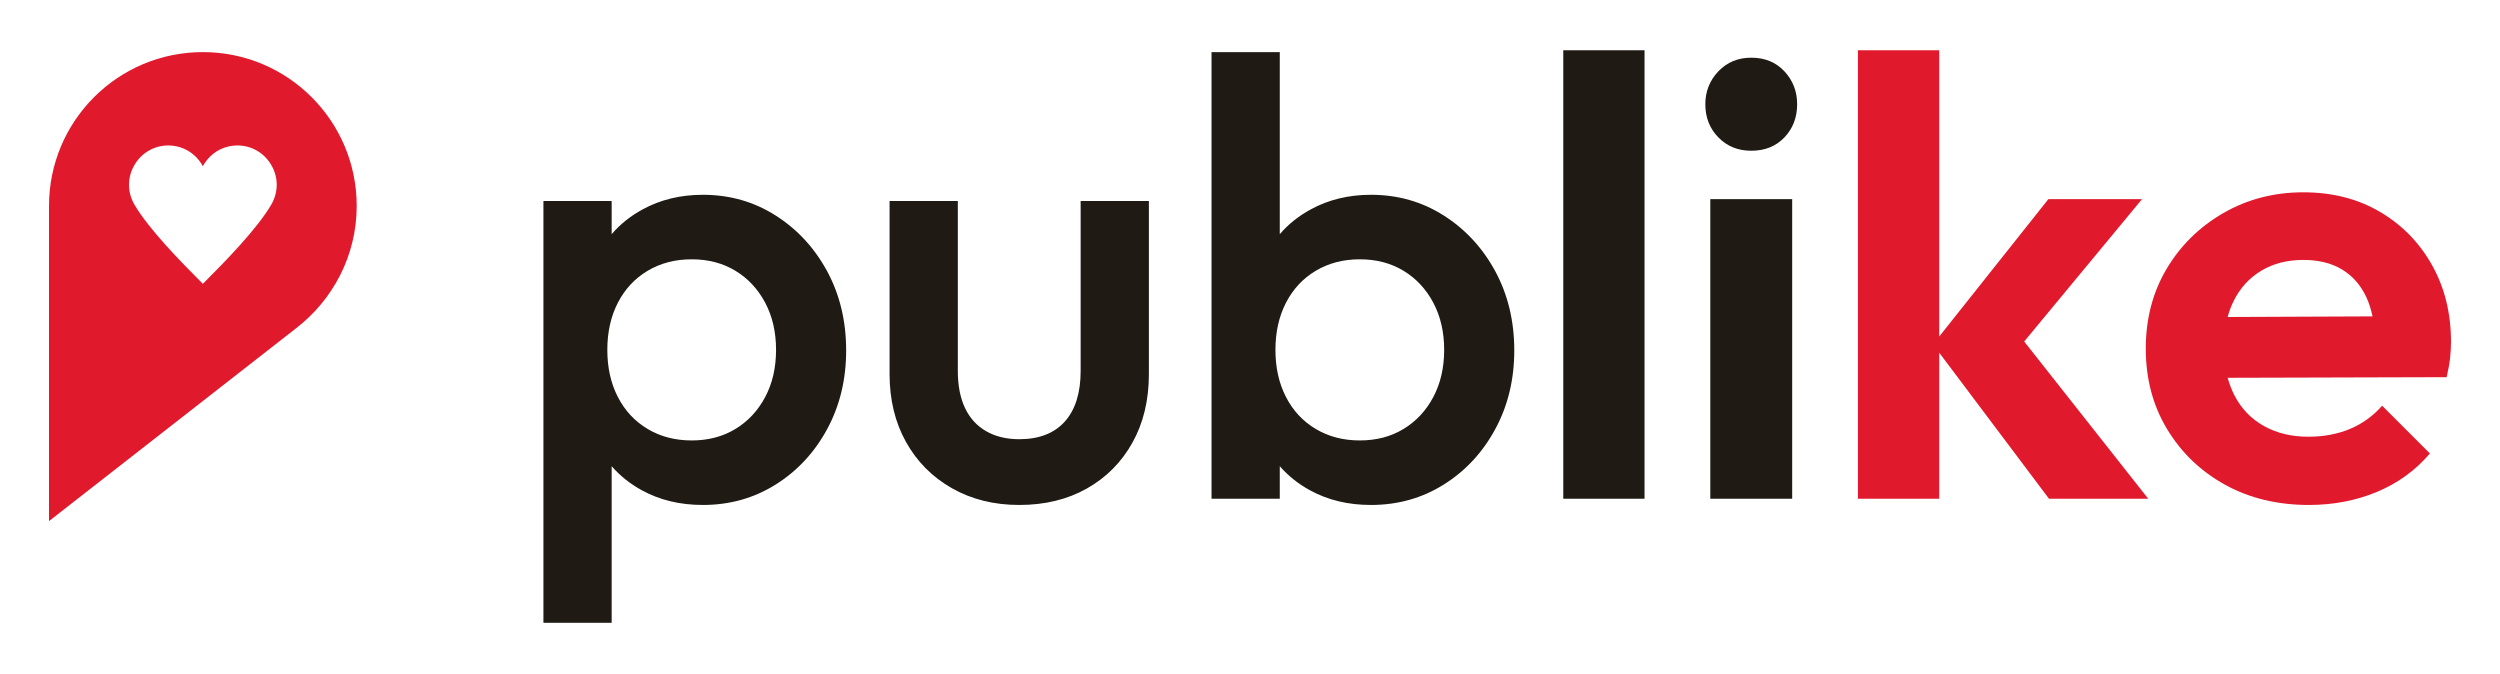
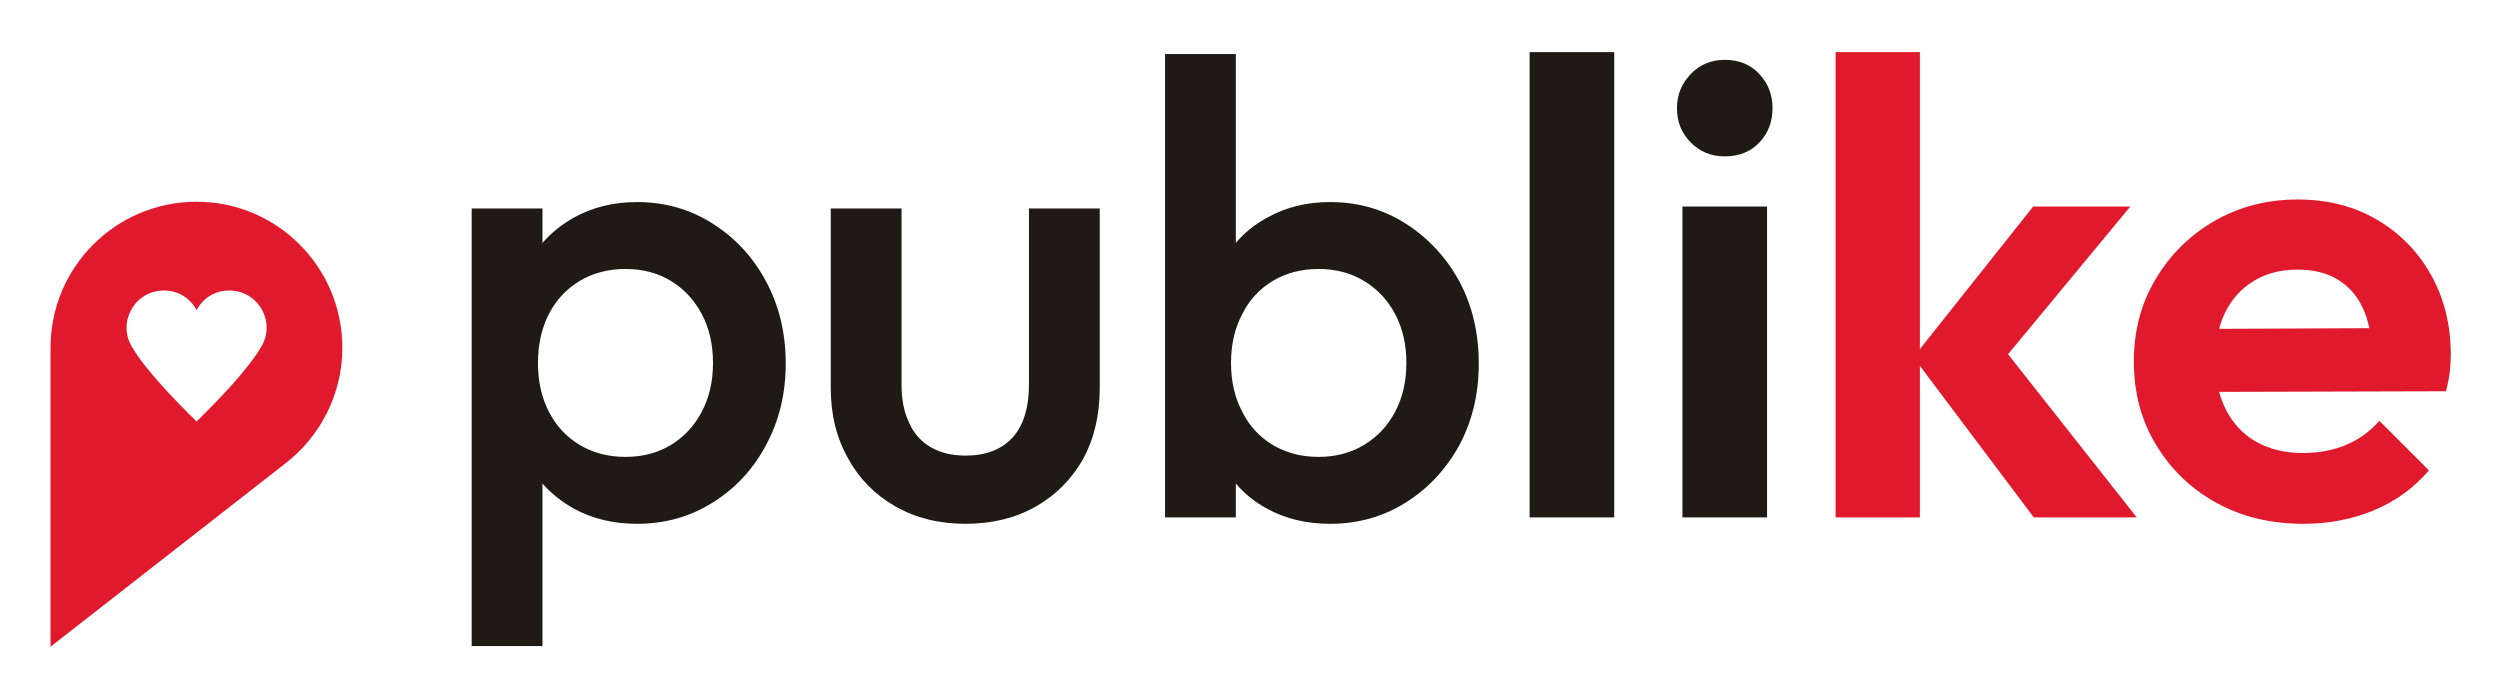
- <svg xmlns="http://www.w3.org/2000/svg" viewBox="0 0 806 217" width="806" height="217" role="img" aria-label="Publike">
+ <svg xmlns="http://www.w3.org/2000/svg" viewBox="0 0 777 217" width="777" height="217" role="img" aria-label="Publike">
  <style>.li{fill:#1f1a14;animation:li 4.8s ease-in-out infinite}.meio{display:none}@keyframes li{0%,37.5%{fill:#1f1a14}50%,87.5%{fill:#e0192d}100%{fill:#1f1a14}}@media (prefers-reduced-motion:reduce){.li{display:none}.meio{display:inline}}</style>
-   <path d="M115 66.4C115 82.4 107.3 96.7 95.5 105.8L15.8 168V66.4C15.8 39 38 16.8 65.4 16.8C92.8 16.8 115 39 115 66.4ZM43.3 65.9C47.9 73.8 58.2 84.3 65.4 91.5C72.6 84.3 82.9 73.8 87.5 65.9C89.8 61.9 89.8 57.1 87.4 53.1C85.1 49.2 80.9 46.8 76.3 46.9C71.7 47 67.6 49.5 65.4 53.6C63.2 49.5 59.1 47 54.5 46.9C49.9 46.8 45.7 49.2 43.4 53.1C41 57.1 41 61.9 43.3 65.9Z" fill="#e0192d" />
-   <path d="M442 162.8Q431 162.8 422.4 158.1Q416.7 155 412.6 150.3V160.8H390.6V16.8H412.6V75.5Q416.7 70.7 422.6 67.5Q431.2 62.8 442 62.8Q455 62.8 465.5 69.5Q476 76.2 482.1 87.5Q488.2 98.8 488.2 113Q488.2 127 482.1 138.3Q476 149.6 465.5 156.2Q455 162.8 442 162.8ZM226.6 162.8Q215.6 162.8 207 158.1Q201.3 155 197.2 150.3V200.8H175.2V64.8H197.2V75.5Q201.3 70.7 207.2 67.5Q215.8 62.8 226.6 62.8Q239.6 62.8 250.1 69.5Q260.6 76.2 266.7 87.5Q272.8 98.8 272.8 113Q272.8 127 266.7 138.3Q260.6 149.6 250.1 156.2Q239.6 162.8 226.6 162.8ZM328.6 162.8Q316.4 162.8 306.9 157.4Q297.4 152 292.1 142.5Q286.8 133 286.8 120.6V64.8H308.8V119.6Q308.8 126.6 311.1 131.5Q313.4 136.4 317.9 139Q322.4 141.6 328.6 141.6Q338.2 141.6 343.3 135.9Q348.4 130.2 348.4 119.6V64.8H370.4V120.6Q370.4 133.2 365.1 142.7Q359.8 152.2 350.4 157.5Q341 162.8 328.6 162.8ZM438.4 142Q446.4 142 452.5 138.3Q458.6 134.6 462.1 128Q465.6 121.4 465.6 112.8Q465.6 104.2 462.1 97.6Q458.6 91 452.5 87.3Q446.4 83.6 438.4 83.6Q430.4 83.6 424.2 87.3Q418 91 414.6 97.6Q411.2 104.2 411.2 112.8Q411.2 121.4 414.6 128Q418 134.6 424.2 138.3Q430.4 142 438.4 142ZM223 142Q231 142 237.1 138.3Q243.2 134.6 246.7 128Q250.2 121.4 250.2 112.8Q250.2 104.2 246.7 97.6Q243.2 91 237.1 87.3Q231 83.6 223 83.6Q215 83.6 208.8 87.3Q202.6 91 199.2 97.6Q195.8 104.2 195.8 112.8Q195.8 121.4 199.2 128Q202.6 134.6 208.8 138.3Q215 142 223 142Z" fill="#1f1a14" />
+   <path d="M106.4 108.1C106.4 122.7 99.4 135.8 88.6 144.1L15.7 201V108.1C15.7 83 36 62.7 61.1 62.7C86.1 62.7 106.4 83 106.4 108.1ZM40.9 107.6C45.1 114.9 54.5 124.5 61.1 131C67.7 124.5 77.1 114.9 81.3 107.6C83.4 104 83.4 99.6 81.2 95.9C79.1 92.4 75.3 90.2 71.1 90.3C66.9 90.3 63.1 92.6 61.1 96.4C59.1 92.6 55.3 90.3 51.1 90.3C46.9 90.2 43.1 92.4 41 95.9C38.8 99.6 38.8 104 40.9 107.6Z" fill="#e0192d" />
+   <path d="M413.4 162.8Q402.4 162.8 393.8 158.1Q388.1 155 384.1 150.3V160.8H362.1V16.8H384.1V75.5Q388.1 70.7 394.1 67.5Q402.6 62.8 413.4 62.8Q426.4 62.8 436.9 69.5Q447.4 76.2 453.6 87.5Q459.6 98.8 459.6 113Q459.6 127 453.6 138.3Q447.4 149.6 436.9 156.2Q426.4 162.8 413.4 162.8ZM198 162.8Q187 162.8 178.4 158.1Q172.8 155 168.6 150.3V200.8H146.6V64.8H168.6V75.5Q172.8 70.7 178.6 67.5Q187.2 62.8 198 62.8Q211 62.8 221.5 69.5Q232.1 76.2 238.1 87.5Q244.2 98.8 244.2 113Q244.2 127 238.1 138.3Q232.1 149.6 221.5 156.2Q211 162.8 198 162.8ZM300.1 162.8Q287.8 162.8 278.3 157.4Q268.8 152 263.6 142.5Q258.2 133 258.2 120.6V64.8H280.2V119.6Q280.2 126.6 282.6 131.5Q284.8 136.4 289.3 139Q293.8 141.6 300.1 141.6Q309.6 141.6 314.8 135.9Q319.8 130.2 319.8 119.6V64.8H341.8V120.6Q341.8 133.2 336.6 142.7Q331.2 152.2 321.8 157.5Q312.4 162.8 300.1 162.8ZM409.8 142Q417.8 142 423.9 138.3Q430.1 134.6 433.6 128Q437.1 121.4 437.1 112.8Q437.1 104.2 433.6 97.6Q430.1 91 423.9 87.3Q417.8 83.6 409.8 83.6Q401.8 83.6 395.6 87.3Q389.4 91 386.1 97.6Q382.6 104.2 382.6 112.8Q382.6 121.4 386.1 128Q389.4 134.6 395.6 138.3Q401.8 142 409.8 142ZM194.4 142Q202.4 142 208.5 138.3Q214.6 134.6 218.1 128Q221.6 121.4 221.6 112.8Q221.6 104.2 218.1 97.6Q214.6 91 208.5 87.3Q202.4 83.6 194.4 83.6Q186.4 83.6 180.2 87.3Q174 91 170.6 97.6Q167.2 104.2 167.2 112.8Q167.2 121.4 170.6 128Q174 134.6 180.2 138.3Q186.4 142 194.4 142Z" fill="#1f1a14" />
  <g class="meio">
-     <path d="M504 160.8V111.5H530.2V160.8ZM551.4 160.8V111.5H577.8V160.8Z" fill="#e0192d" />
-     <path d="M504 112.5V16.2H530.2V112.5ZM551.4 112.5V64.2H577.8V112.5ZM564.6 48.6Q558.2 48.6 554 44.3Q549.8 40 549.8 33.6Q549.8 27.4 554 23Q558.2 18.6 564.6 18.6Q571.2 18.6 575.3 23Q579.4 27.4 579.4 33.6Q579.4 40 575.3 44.3Q571.2 48.6 564.6 48.6Z" fill="#1f1a14" />
+     <path d="M475.4 160.8V111.5H501.7V160.8ZM522.9 160.8V111.5H549.2V160.8Z" fill="#e0192d" />
+     <path d="M475.4 112.5V16.2H501.7V112.5ZM522.9 112.5V64.2H549.2V112.5ZM536.1 48.6Q529.7 48.6 525.5 44.3Q521.2 40 521.2 33.6Q521.2 27.4 525.5 23Q529.7 18.6 536.1 18.6Q542.7 18.6 546.8 23Q550.9 27.4 550.9 33.6Q550.9 40 546.8 44.3Q542.7 48.6 536.1 48.6Z" fill="#1f1a14" />
  </g>
-   <path class="li" d="M504 160.8V16.2H530.2V160.8ZM551.4 160.8V64.2H577.8V160.8ZM564.6 48.6Q558.2 48.6 554 44.3Q549.8 40 549.8 33.6Q549.8 27.4 554 23Q558.2 18.6 564.6 18.6Q571.2 18.6 575.3 23Q579.4 27.4 579.4 33.6Q579.4 40 575.3 44.3Q571.2 48.6 564.6 48.6Z" />
-   <path d="M744.4 162.8Q729.2 162.8 717.4 156.3Q705.6 149.8 698.7 138.4Q691.8 127 691.8 112.4Q691.8 98 698.5 86.7Q705.2 75.4 716.8 68.7Q728.4 62 742.6 62Q756.6 62 767.3 68.3Q778 74.6 784.1 85.5Q790.2 96.4 790.2 110.2Q790.2 112.8 789.9 115.5Q789.6 118.2 788.8 121.6L718.2 121.8Q719 124.7 720.3 127.3Q723.6 133.8 729.8 137.3Q736 140.8 744.2 140.8Q751.6 140.8 757.6 138.3Q763.6 135.8 768 130.8L783.4 146.2Q776.4 154.4 766.3 158.6Q756.2 162.8 744.4 162.8ZM660.6 160.8 625.2 113.7V160.8H599V16.2H625.2V108.5L660.4 64.2H690.6L652.6 110.1L692.6 160.8ZM718.2 102.2 764.9 102Q764.2 98.6 762.9 95.8Q760.2 90 755.1 86.9Q750 83.8 742.6 83.8Q734.8 83.8 729 87.3Q723.2 90.8 720.1 97.1Q718.9 99.5 718.2 102.2Z" fill="#e0192d" />
+   <path class="li" d="M475.4 160.8V16.2H501.7V160.8ZM522.9 160.8V64.2H549.2V160.8ZM536.1 48.6Q529.7 48.6 525.5 44.3Q521.2 40 521.2 33.6Q521.2 27.4 525.5 23Q529.7 18.6 536.1 18.6Q542.7 18.6 546.8 23Q550.9 27.4 550.9 33.6Q550.9 40 546.8 44.3Q542.7 48.6 536.1 48.6Z" />
+   <path d="M715.9 162.8Q700.7 162.8 688.9 156.3Q677.1 149.8 670.2 138.4Q663.2 127 663.2 112.4Q663.2 98 670 86.7Q676.7 75.4 688.2 68.7Q699.9 62 714.1 62Q728.1 62 738.8 68.3Q749.5 74.6 755.6 85.5Q761.7 96.4 761.7 110.2Q761.7 112.8 761.4 115.5Q761.1 118.2 760.2 121.6L689.7 121.8Q690.5 124.7 691.8 127.3Q695.1 133.8 701.2 137.3Q707.5 140.8 715.7 140.8Q723.1 140.8 729.1 138.3Q735.1 135.8 739.5 130.8L754.9 146.2Q747.9 154.4 737.8 158.6Q727.7 162.8 715.9 162.8ZM632.1 160.8 596.7 113.7V160.8H570.5V16.2H596.7V108.5L631.9 64.2H662.1L624.1 110.1L664.1 160.8ZM689.7 102.2 736.4 102Q735.7 98.6 734.4 95.8Q731.7 90 726.6 86.9Q721.5 83.8 714.1 83.8Q706.2 83.8 700.5 87.3Q694.7 90.8 691.6 97.1Q690.4 99.5 689.7 102.2Z" fill="#e0192d" />
</svg>
